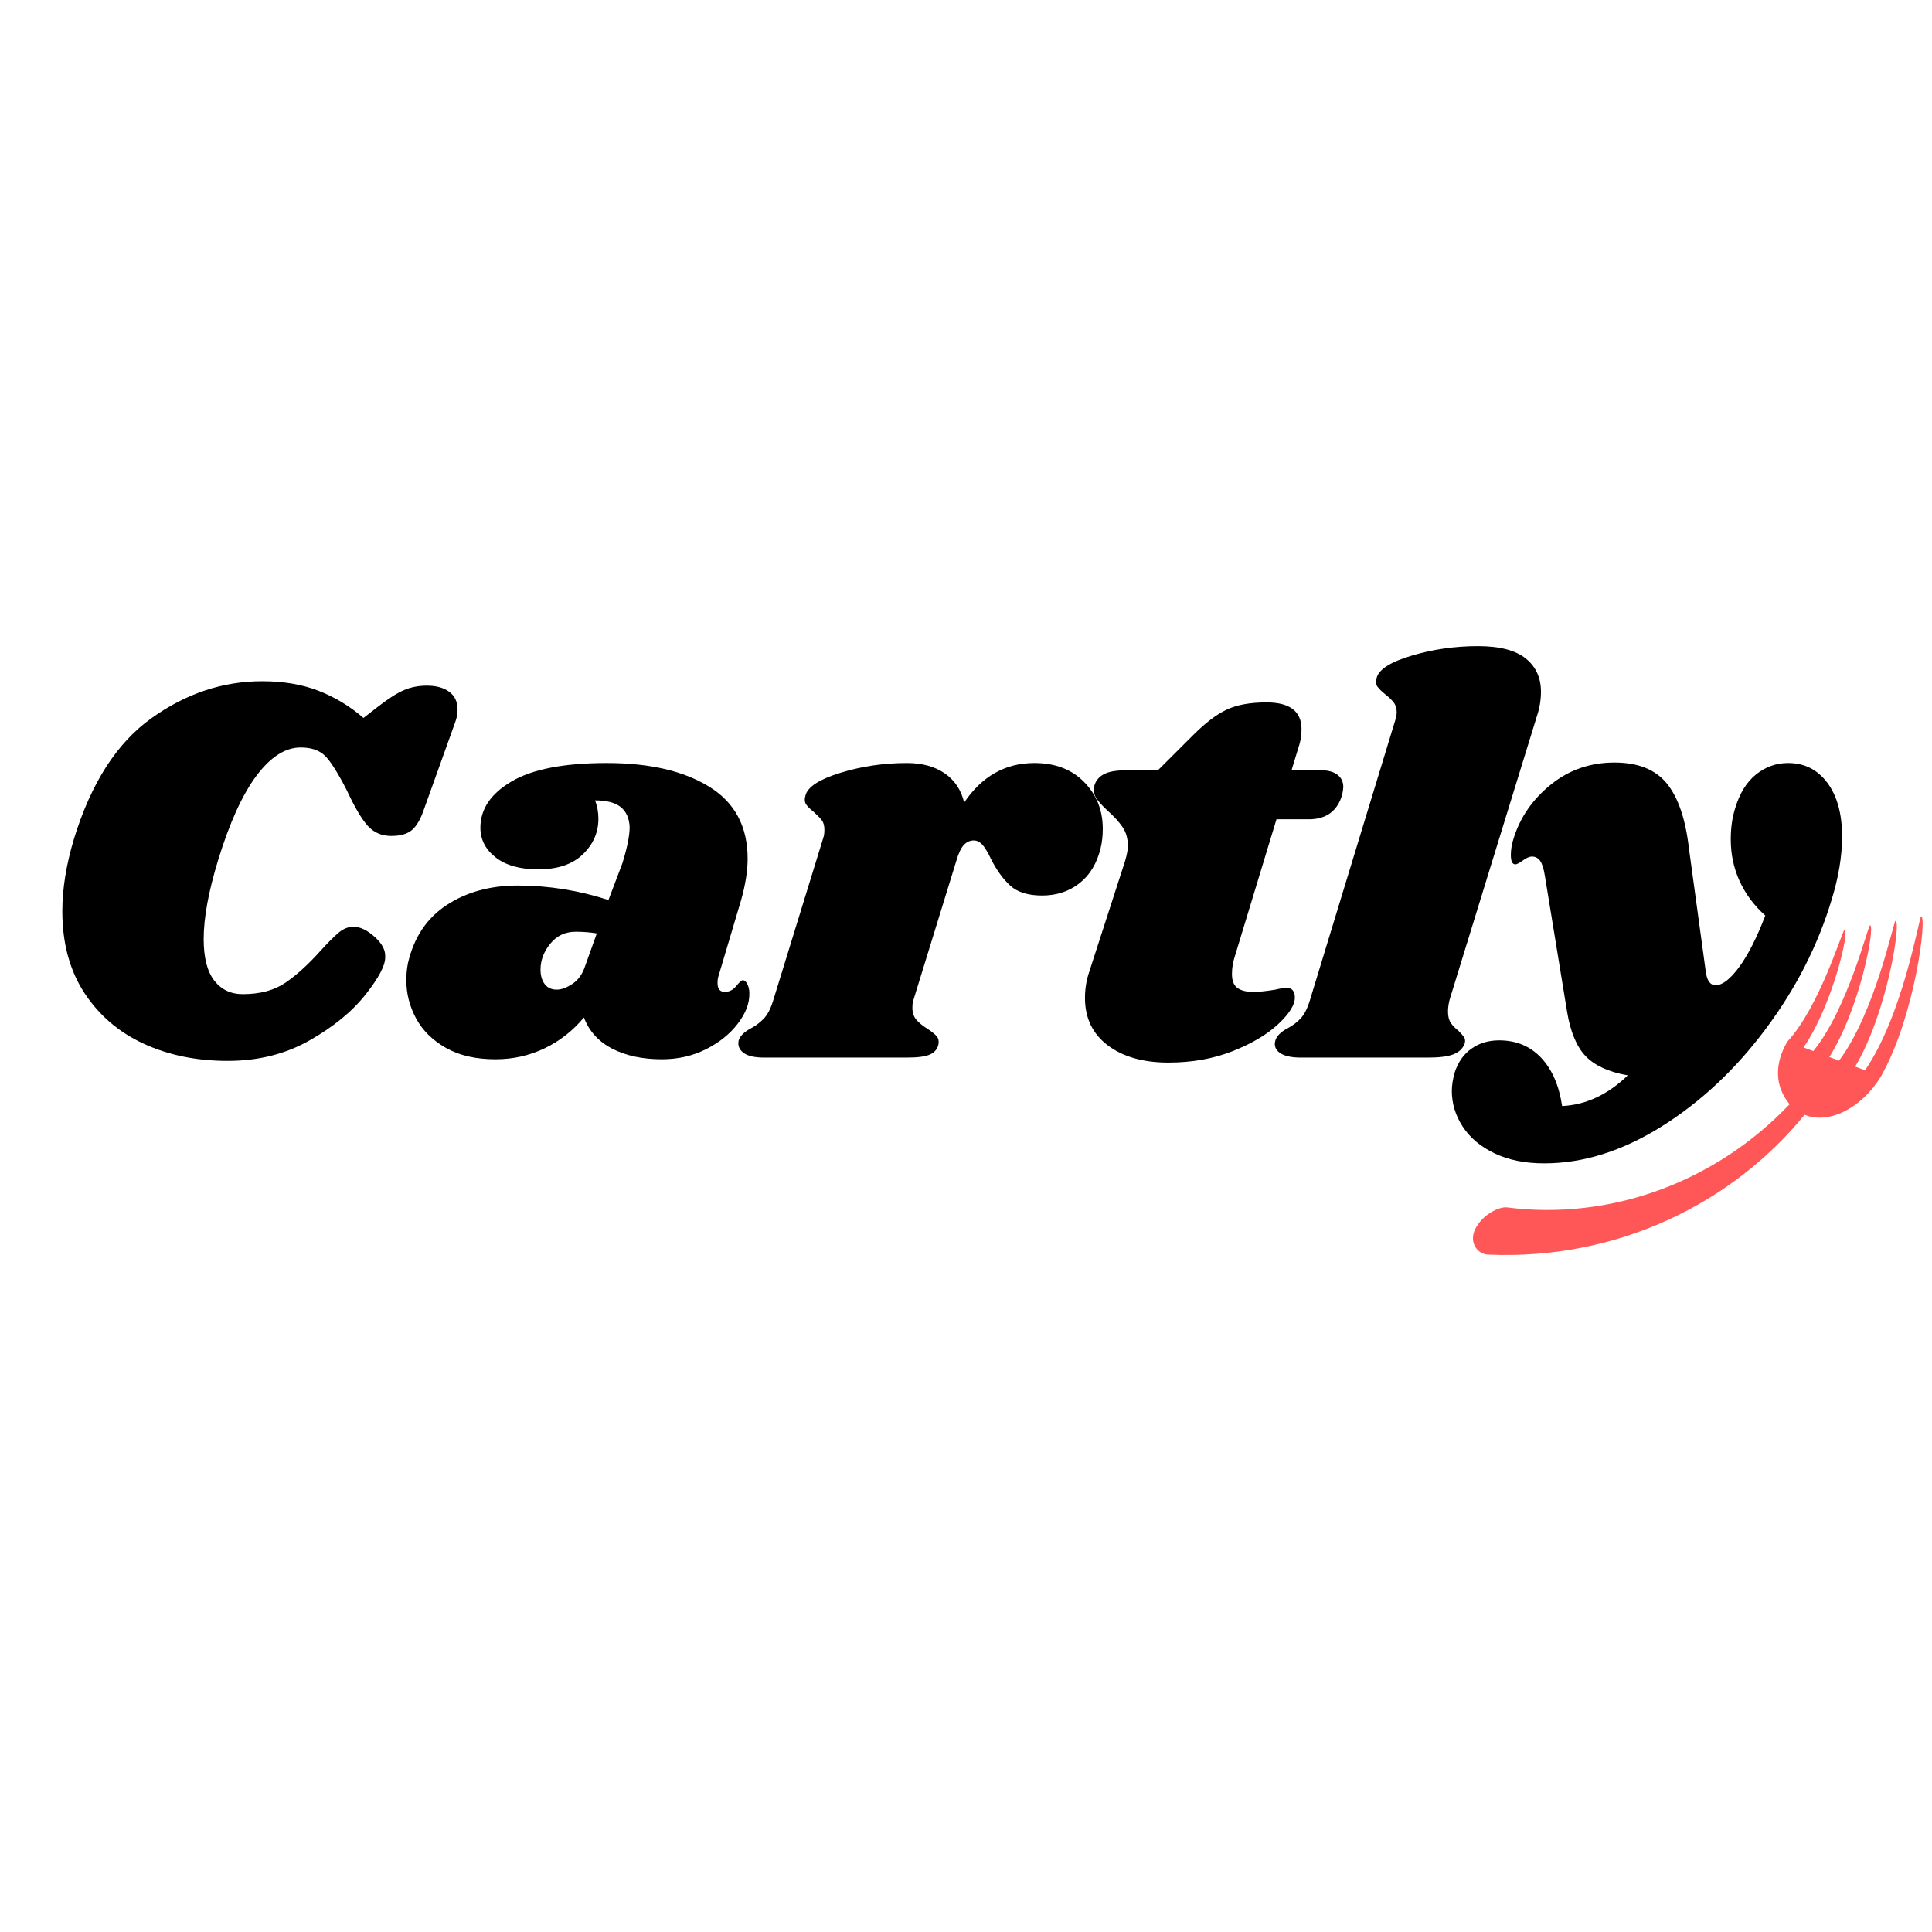
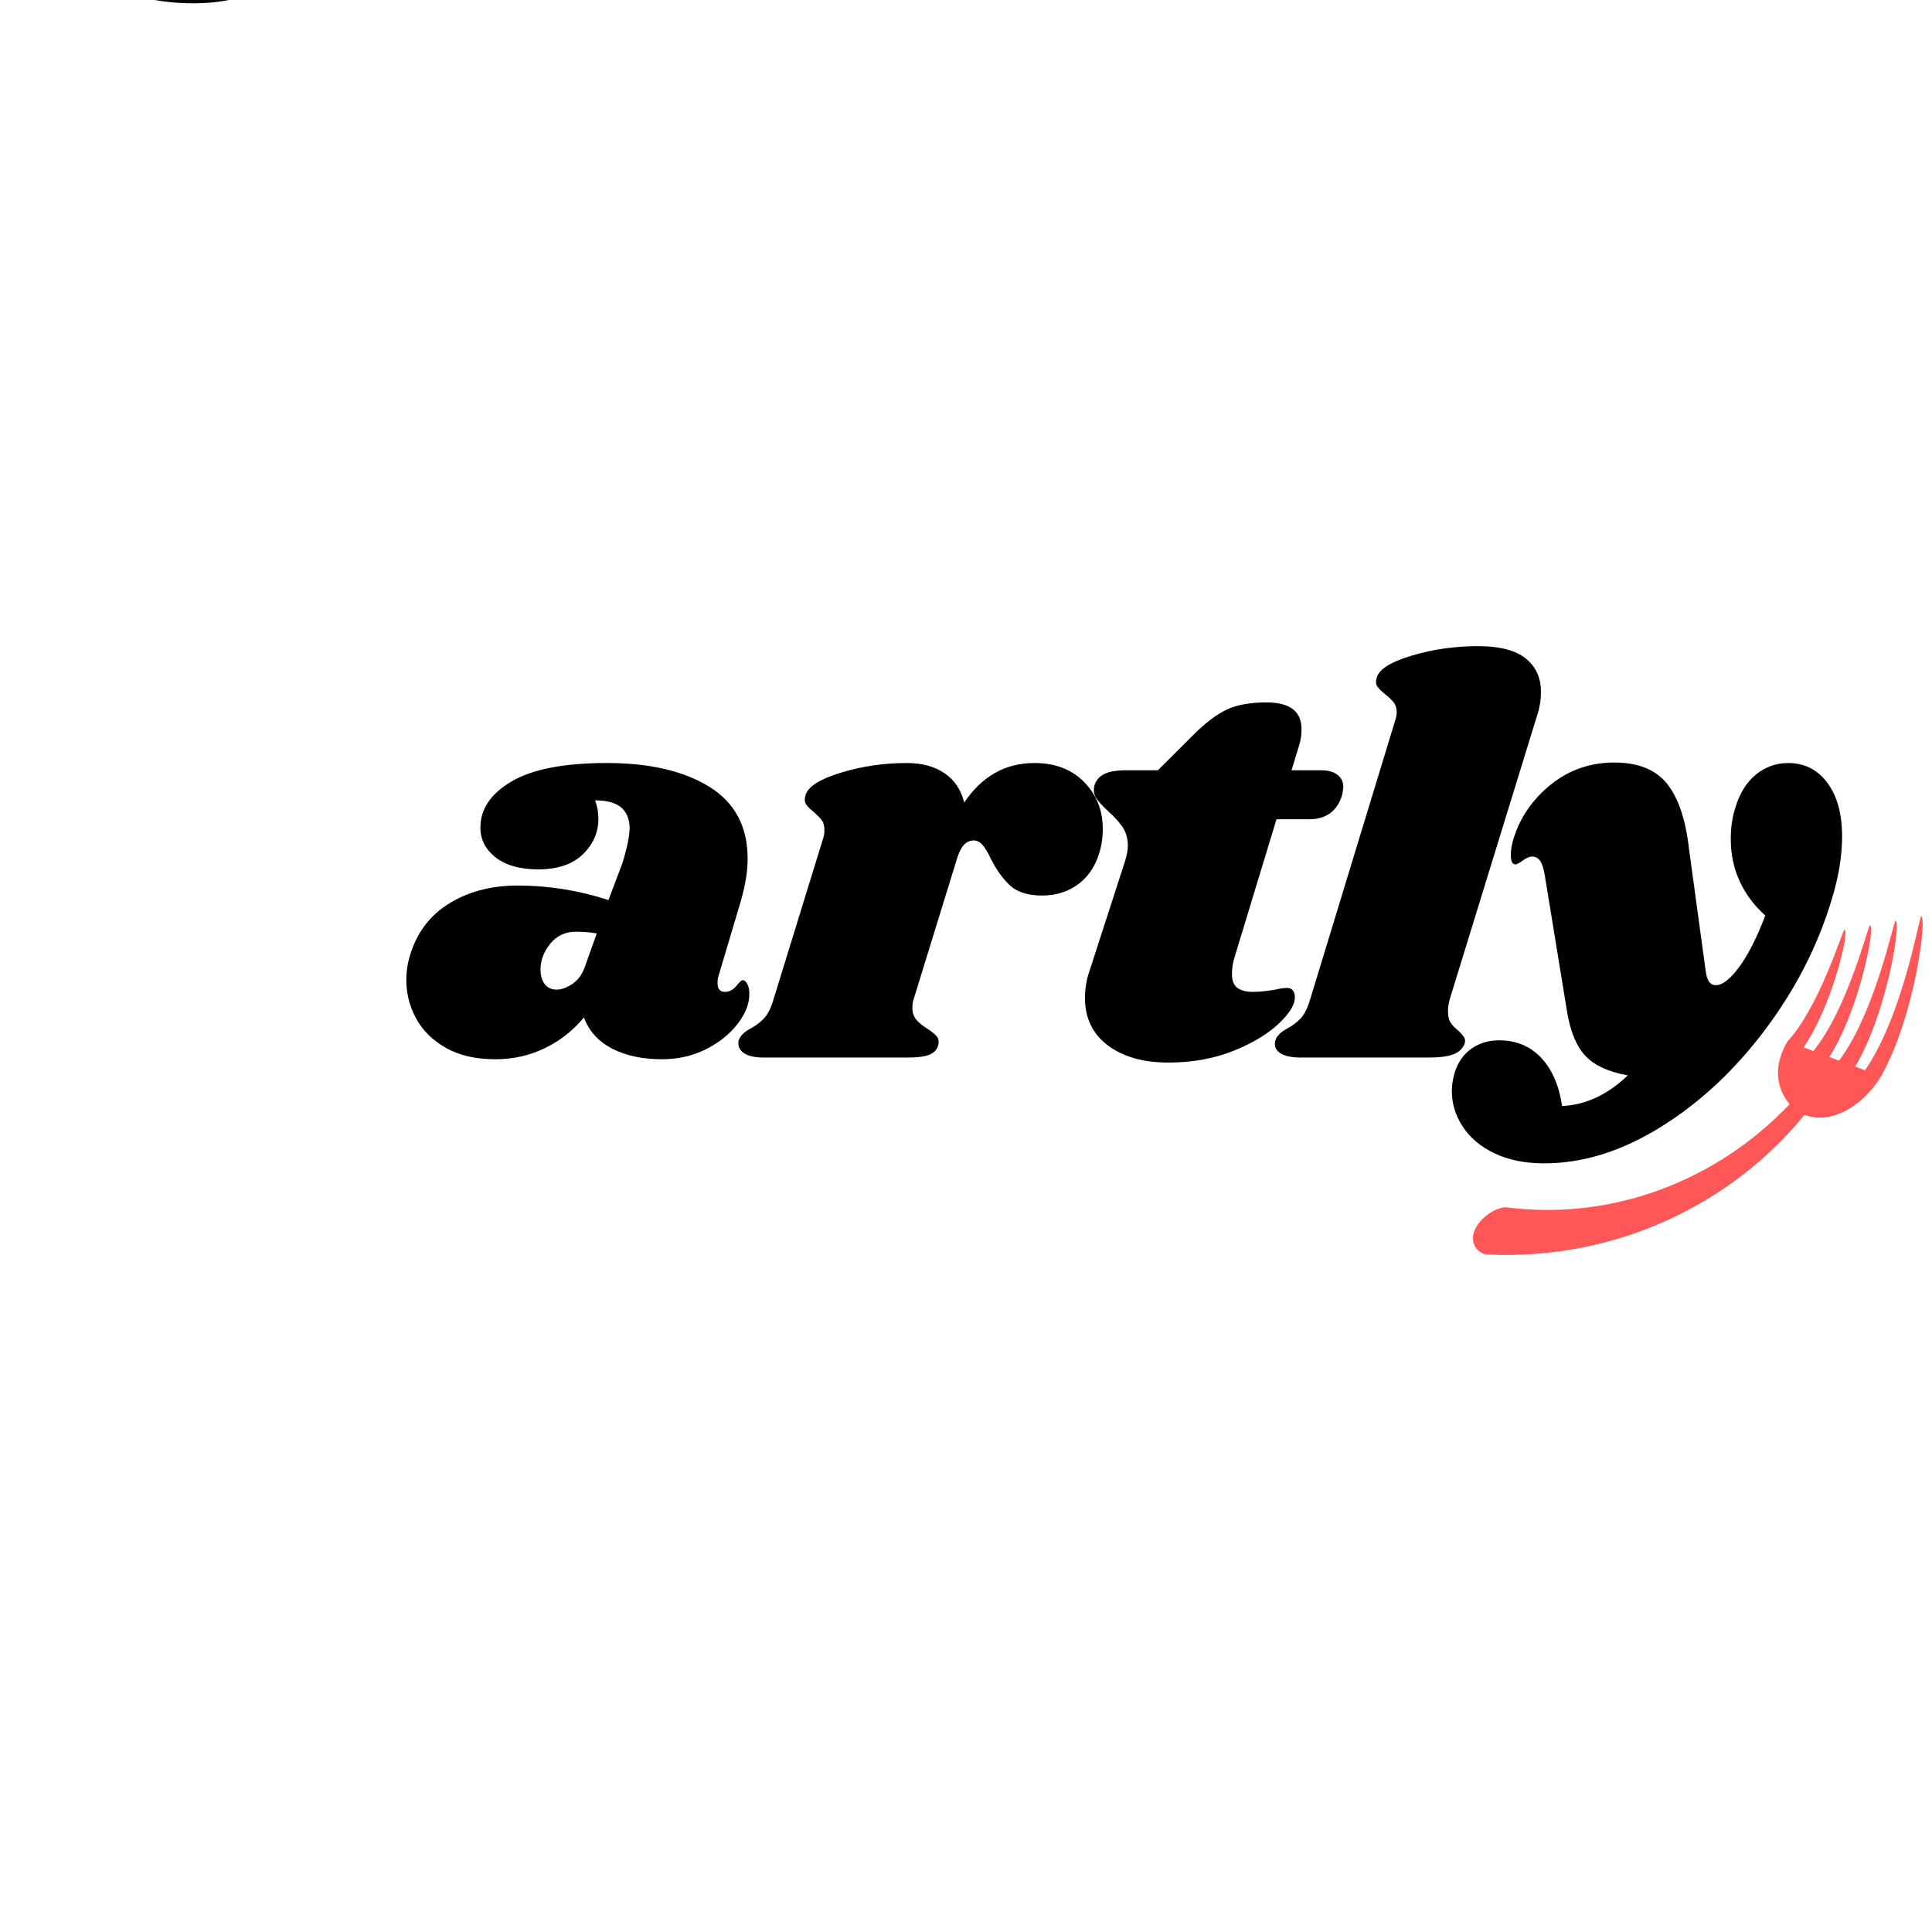
<svg xmlns="http://www.w3.org/2000/svg" width="500" zoomAndPan="magnify" viewBox="0 0 375 375" height="500" preserveAspectRatio="xMidYMid meet" version="1.0">
  <defs>
    <g />
    <clipPath id="46691c5eb9">
      <path d="M 285 177 L 374 177 L 374 244 L 285 244 Z M 285 177 " clip-rule="nonzero" />
    </clipPath>
    <clipPath id="7d1a23ac83">
      <path d="M 270.516 233.066 L 370.363 161.234 L 400.145 202.637 L 300.301 274.465 Z M 270.516 233.066 " clip-rule="nonzero" />
    </clipPath>
    <clipPath id="70c8b6ae77">
      <path d="M 270.516 233.066 L 370.363 161.234 L 400.145 202.637 L 300.301 274.465 Z M 270.516 233.066 " clip-rule="nonzero" />
    </clipPath>
  </defs>
  <g fill="currentColor" fill-opacity="1">
-     <g transform="translate(6.580745, 205.2738)">
+     <g transform="((6.581, 205.274)">
      <g>
        <path d="M 37.609 0.641 C 31.555 0.641 26.113 -0.473 21.281 -2.703 C 16.457 -4.93 12.625 -8.223 9.781 -12.578 C 6.938 -16.941 5.516 -22.223 5.516 -28.422 C 5.516 -32.742 6.27 -37.426 7.781 -42.469 C 11.094 -53.27 16.098 -61.066 22.797 -65.859 C 29.492 -70.648 36.664 -73.047 44.312 -73.047 C 48.414 -73.047 52.051 -72.43 55.219 -71.203 C 58.383 -69.984 61.301 -68.223 63.969 -65.922 L 66.891 -68.188 C 68.836 -69.695 70.477 -70.738 71.812 -71.312 C 73.145 -71.895 74.641 -72.188 76.297 -72.188 C 78.098 -72.188 79.535 -71.789 80.609 -71 C 81.691 -70.207 82.234 -69.055 82.234 -67.547 C 82.234 -66.742 82.086 -65.945 81.797 -65.156 L 75.75 -48.297 C 75.102 -46.359 74.328 -44.992 73.422 -44.203 C 72.523 -43.41 71.176 -43.016 69.375 -43.016 C 67.5 -43.016 65.969 -43.676 64.781 -45 C 63.594 -46.332 62.242 -48.625 60.734 -51.875 C 59.004 -55.258 57.598 -57.488 56.516 -58.562 C 55.43 -59.645 53.848 -60.188 51.766 -60.188 C 48.805 -60.188 45.957 -58.367 43.219 -54.734 C 40.488 -51.098 38.004 -45.641 35.766 -38.359 C 33.891 -32.234 32.953 -27.117 32.953 -23.016 C 32.953 -19.41 33.633 -16.723 35 -14.953 C 36.375 -13.191 38.219 -12.312 40.531 -12.312 C 43.914 -12.312 46.703 -13.066 48.891 -14.578 C 51.086 -16.098 53.344 -18.156 55.656 -20.75 C 57.094 -22.332 58.258 -23.5 59.156 -24.25 C 60.062 -25.008 61.02 -25.391 62.031 -25.391 C 63.32 -25.391 64.688 -24.738 66.125 -23.438 C 67.57 -22.145 68.258 -20.852 68.188 -19.562 C 68.258 -17.977 66.977 -15.523 64.344 -12.203 C 61.719 -8.891 58.082 -5.922 53.438 -3.297 C 48.789 -0.672 43.516 0.641 37.609 0.641 Z M 37.609 0.641 " />
      </g>
    </g>
  </g>
  <g fill="currentColor" fill-opacity="1">
    <g transform="translate(79.1954, 205.2738)">
      <g>
        <path d="M 38.578 -57.172 C 46.859 -57.172 53.484 -55.641 58.453 -52.578 C 63.43 -49.516 65.922 -44.848 65.922 -38.578 C 65.922 -36.203 65.488 -33.5 64.625 -30.469 L 60.188 -15.562 C 60.113 -15.27 60.078 -14.91 60.078 -14.484 C 60.078 -13.328 60.547 -12.75 61.484 -12.75 C 62.348 -12.75 63.086 -13.125 63.703 -13.875 C 64.316 -14.633 64.734 -15.016 64.953 -15.016 C 65.305 -15.016 65.609 -14.766 65.859 -14.266 C 66.117 -13.766 66.25 -13.188 66.25 -12.531 C 66.312 -10.594 65.566 -8.613 64.016 -6.594 C 62.473 -4.57 60.406 -2.91 57.812 -1.609 C 55.219 -0.316 52.375 0.328 49.281 0.328 C 45.531 0.328 42.32 -0.352 39.656 -1.719 C 36.988 -3.094 35.148 -5.113 34.141 -7.781 C 31.984 -5.188 29.426 -3.188 26.469 -1.781 C 23.52 -0.375 20.352 0.328 16.969 0.328 C 13.145 0.328 9.938 -0.41 7.344 -1.891 C 4.75 -3.367 2.82 -5.273 1.562 -7.609 C 0.301 -9.953 -0.328 -12.422 -0.328 -15.016 C -0.328 -16.172 -0.219 -17.289 0 -18.375 C 1.156 -23.344 3.66 -27.086 7.516 -29.609 C 11.367 -32.129 15.957 -33.391 21.281 -33.391 C 27.258 -33.391 33.133 -32.453 38.906 -30.578 L 41.609 -37.719 C 42.547 -40.738 43.016 -43.078 43.016 -44.734 C 42.941 -46.461 42.363 -47.758 41.281 -48.625 C 40.195 -49.488 38.539 -49.922 36.312 -49.922 C 36.738 -48.773 36.953 -47.586 36.953 -46.359 C 36.953 -43.691 35.941 -41.383 33.922 -39.438 C 31.91 -37.5 29.031 -36.531 25.281 -36.531 C 21.75 -36.531 18.992 -37.301 17.016 -38.844 C 15.035 -40.395 14.047 -42.32 14.047 -44.625 C 14.047 -48.227 16.062 -51.219 20.094 -53.594 C 24.133 -55.977 30.297 -57.172 38.578 -57.172 Z M 32.531 -24.422 C 30.508 -24.422 28.867 -23.645 27.609 -22.094 C 26.348 -20.551 25.719 -18.879 25.719 -17.078 C 25.719 -15.922 25.988 -14.984 26.531 -14.266 C 27.07 -13.547 27.848 -13.188 28.859 -13.188 C 29.785 -13.188 30.805 -13.562 31.922 -14.312 C 33.047 -15.07 33.859 -16.207 34.359 -17.719 L 36.641 -24.094 C 35.41 -24.312 34.039 -24.422 32.531 -24.422 Z M 32.531 -24.422 " />
      </g>
    </g>
  </g>
  <g fill="currentColor" fill-opacity="1">
    <g transform="translate(147.7039, 205.2738)">
      <g>
        <path d="M 53.062 -57.172 C 57.094 -57.172 60.312 -55.941 62.719 -53.484 C 65.133 -51.035 66.344 -48.008 66.344 -44.406 C 66.344 -43.039 66.203 -41.781 65.922 -40.625 C 65.203 -37.676 63.832 -35.41 61.812 -33.828 C 59.789 -32.242 57.379 -31.453 54.578 -31.453 C 51.836 -31.453 49.766 -32.098 48.359 -33.391 C 46.953 -34.691 45.707 -36.422 44.625 -38.578 C 44.051 -39.805 43.508 -40.707 43 -41.281 C 42.5 -41.852 41.926 -42.141 41.281 -42.141 C 40.562 -42.141 39.93 -41.852 39.391 -41.281 C 38.848 -40.707 38.363 -39.695 37.938 -38.25 L 29.609 -11.234 C 29.461 -10.879 29.391 -10.344 29.391 -9.625 C 29.391 -8.688 29.66 -7.91 30.203 -7.297 C 30.742 -6.68 31.484 -6.086 32.422 -5.516 C 33.285 -4.93 33.859 -4.457 34.141 -4.094 C 34.43 -3.738 34.539 -3.273 34.469 -2.703 C 34.32 -1.766 33.797 -1.078 32.891 -0.641 C 31.992 -0.211 30.469 0 28.312 0 L 0.641 0 C -1.223 0 -2.566 -0.305 -3.391 -0.922 C -4.223 -1.535 -4.535 -2.344 -4.328 -3.344 C -4.035 -4.207 -3.273 -4.969 -2.047 -5.625 C -0.973 -6.195 -0.078 -6.879 0.641 -7.672 C 1.367 -8.461 1.984 -9.723 2.484 -11.453 L 12.109 -42.688 C 12.242 -43.039 12.312 -43.547 12.312 -44.203 C 12.312 -44.992 12.148 -45.602 11.828 -46.031 C 11.504 -46.469 10.984 -47.008 10.266 -47.656 C 9.547 -48.227 9.039 -48.727 8.75 -49.156 C 8.469 -49.594 8.43 -50.172 8.641 -50.891 C 9.078 -52.555 11.348 -54.02 15.453 -55.281 C 19.555 -56.539 23.844 -57.172 28.312 -57.172 C 31.27 -57.172 33.719 -56.504 35.656 -55.172 C 37.602 -53.836 38.863 -51.945 39.438 -49.5 C 42.895 -54.613 47.438 -57.172 53.062 -57.172 Z M 53.062 -57.172 " />
      </g>
    </g>
  </g>
  <g fill="currentColor" fill-opacity="1">
    <g transform="translate(208.108, 205.2738)">
      <g>
        <path d="M 48.297 -55.766 C 49.672 -55.766 50.734 -55.473 51.484 -54.891 C 52.242 -54.316 52.625 -53.523 52.625 -52.516 C 52.625 -52.234 52.551 -51.727 52.406 -51 C 51.469 -47.832 49.305 -46.25 45.922 -46.25 L 39.656 -46.25 L 31.547 -19.562 C 31.191 -18.477 31.016 -17.359 31.016 -16.203 C 31.016 -14.91 31.375 -14.008 32.094 -13.5 C 32.812 -13 33.82 -12.75 35.125 -12.75 C 36.27 -12.75 37.707 -12.895 39.438 -13.188 C 40.301 -13.406 41.062 -13.516 41.719 -13.516 C 42.219 -13.516 42.594 -13.348 42.844 -13.016 C 43.094 -12.691 43.219 -12.281 43.219 -11.781 C 43.289 -10.344 42.227 -8.594 40.031 -6.531 C 37.832 -4.477 34.859 -2.711 31.109 -1.234 C 27.367 0.234 23.227 0.969 18.688 0.969 C 13.789 0.969 9.863 -0.145 6.906 -2.375 C 3.957 -4.613 2.484 -7.676 2.484 -11.562 C 2.484 -13.363 2.77 -15.094 3.344 -16.75 L 10.266 -38.141 C 10.629 -39.367 10.812 -40.344 10.812 -41.062 C 10.812 -42.5 10.469 -43.723 9.781 -44.734 C 9.094 -45.742 8.141 -46.789 6.922 -47.875 C 5.836 -48.883 5.078 -49.727 4.641 -50.406 C 4.211 -51.094 4.109 -51.906 4.328 -52.844 C 4.609 -53.781 5.219 -54.5 6.156 -55 C 7.094 -55.508 8.57 -55.766 10.594 -55.766 L 16.641 -55.766 L 23.453 -62.562 C 25.828 -64.945 28.004 -66.602 29.984 -67.531 C 31.961 -68.469 34.539 -68.938 37.719 -68.938 C 42.25 -68.938 44.516 -67.207 44.516 -63.75 C 44.516 -62.676 44.375 -61.672 44.094 -60.734 L 42.578 -55.766 Z M 48.297 -55.766 " />
      </g>
    </g>
  </g>
  <g fill="currentColor" fill-opacity="1">
    <g transform="translate(252.4114, 205.2738)">
      <g>
        <path d="M 34.469 -79.859 C 38.645 -79.859 41.723 -79.066 43.703 -77.484 C 45.691 -75.898 46.688 -73.738 46.688 -71 C 46.688 -69.414 46.43 -67.863 45.922 -66.344 L 28.953 -11.234 C 28.742 -10.367 28.641 -9.613 28.641 -8.969 C 28.641 -8.031 28.816 -7.289 29.172 -6.75 C 29.535 -6.207 30.039 -5.688 30.688 -5.188 C 31.195 -4.688 31.555 -4.27 31.766 -3.938 C 31.984 -3.613 32.02 -3.203 31.875 -2.703 C 31.52 -1.766 30.801 -1.078 29.719 -0.641 C 28.633 -0.211 26.977 0 24.75 0 L 0.109 0 C -1.766 0 -3.133 -0.305 -4 -0.922 C -4.863 -1.535 -5.148 -2.344 -4.859 -3.344 C -4.578 -4.207 -3.82 -4.969 -2.594 -5.625 C -1.508 -6.195 -0.609 -6.879 0.109 -7.672 C 0.828 -8.461 1.438 -9.723 1.938 -11.453 L 18.375 -65.375 C 18.582 -66.02 18.688 -66.562 18.688 -67 C 18.688 -67.789 18.488 -68.438 18.094 -68.938 C 17.695 -69.445 17.176 -69.953 16.531 -70.453 C 15.812 -71.035 15.289 -71.539 14.969 -71.969 C 14.645 -72.406 14.586 -72.984 14.797 -73.703 C 15.234 -75.359 17.504 -76.797 21.609 -78.016 C 25.711 -79.242 30 -79.859 34.469 -79.859 Z M 34.469 -79.859 " />
      </g>
    </g>
  </g>
  <g fill="currentColor" fill-opacity="1">
    <g transform="translate(289.7992, 205.2738)">
      <g>
        <path d="M 57.266 -57.172 C 60.441 -57.172 62.984 -55.891 64.891 -53.328 C 66.797 -50.773 67.75 -47.301 67.75 -42.906 C 67.75 -39.082 67.066 -34.973 65.703 -30.578 C 63.035 -21.723 58.766 -13.367 52.891 -5.516 C 47.023 2.336 40.289 8.641 32.688 13.391 C 25.082 18.148 17.5 20.531 9.938 20.531 C 6.195 20.531 2.973 19.879 0.266 18.578 C -2.43 17.285 -4.484 15.555 -5.891 13.391 C -7.297 11.234 -8 8.93 -8 6.484 C -8 5.398 -7.816 4.211 -7.453 2.922 C -6.805 0.898 -5.723 -0.645 -4.203 -1.719 C -2.691 -2.801 -0.895 -3.344 1.188 -3.344 C 4.5 -3.344 7.219 -2.211 9.344 0.047 C 11.469 2.316 12.82 5.438 13.406 9.406 C 18.008 9.188 22.258 7.203 26.156 3.453 C 22.477 2.805 19.754 1.566 17.984 -0.266 C 16.223 -2.109 15.02 -4.973 14.375 -8.859 L 10.047 -35.344 C 9.828 -36.707 9.52 -37.66 9.125 -38.203 C 8.727 -38.742 8.207 -39.016 7.562 -39.016 C 7.062 -39.016 6.469 -38.758 5.781 -38.25 C 5.094 -37.75 4.609 -37.5 4.328 -37.5 C 3.742 -37.5 3.453 -38.109 3.453 -39.328 C 3.453 -40.336 3.633 -41.422 4 -42.578 C 5.289 -46.68 7.703 -50.156 11.234 -53 C 14.766 -55.844 18.875 -57.266 23.562 -57.266 C 28.164 -57.266 31.566 -55.895 33.766 -53.156 C 35.961 -50.426 37.383 -46.219 38.031 -40.531 L 41.281 -16.75 C 41.5 -14.945 42.145 -14.047 43.219 -14.047 C 44.52 -14.047 46.035 -15.219 47.766 -17.562 C 49.492 -19.906 51.188 -23.238 52.844 -27.562 C 50.676 -29.5 49.016 -31.727 47.859 -34.25 C 46.711 -36.77 46.141 -39.473 46.141 -42.359 C 46.141 -44.586 46.426 -46.602 47 -48.406 C 47.863 -51.289 49.211 -53.473 51.047 -54.953 C 52.891 -56.43 54.961 -57.172 57.266 -57.172 Z M 57.266 -57.172 " />
      </g>
    </g>
  </g>
  <g clip-path="url(#46691c5eb9)">
    <g clip-path="url(#7d1a23ac83)">
      <g clip-path="url(#70c8b6ae77)">
        <path fill="#ff5757" d="M 346.887 202.246 C 346.887 202.246 346.879 202.246 346.875 202.242 C 346.895 202.219 346.91 202.195 346.93 202.172 C 346.934 202.164 346.941 202.152 346.949 202.141 C 346.949 202.141 346.949 202.141 346.953 202.145 C 353.23 195.285 357.527 180.809 358.004 180.465 C 359.117 180.434 355.625 195.305 350.066 203.301 C 350.699 203.539 351.332 203.77 351.965 204.004 C 358.59 195.906 362.508 179.914 362.953 179.598 C 364.094 179.539 360.973 195.926 355.07 205.16 C 355.699 205.395 356.332 205.629 356.965 205.863 C 363.949 196.535 367.5 179.016 367.906 178.734 C 369.09 178.641 366.34 196.551 360.09 207.023 C 360.723 207.262 361.359 207.496 361.996 207.734 C 369.324 197.156 372.508 178.121 372.879 177.863 C 374.102 177.742 371.727 197.18 365.117 208.895 C 365.117 208.895 365.113 208.906 365.109 208.906 C 365.086 208.957 365.059 209.008 365.035 209.062 C 365.031 209.055 365.023 209.055 365.02 209.055 C 361.266 215.145 354.918 218.305 350.27 216.375 C 336.266 233.559 313.973 244.613 288.867 243.52 C 286.781 243.469 285.008 241.129 286.387 238.453 C 287.746 235.793 290.957 234.141 292.543 234.359 C 312.758 236.926 333.055 229.379 347.355 214.332 C 344.289 210.617 344.578 206.172 346.883 202.246 Z M 346.887 202.246 " fill-opacity="1" fill-rule="nonzero" />
      </g>
    </g>
  </g>
</svg>
